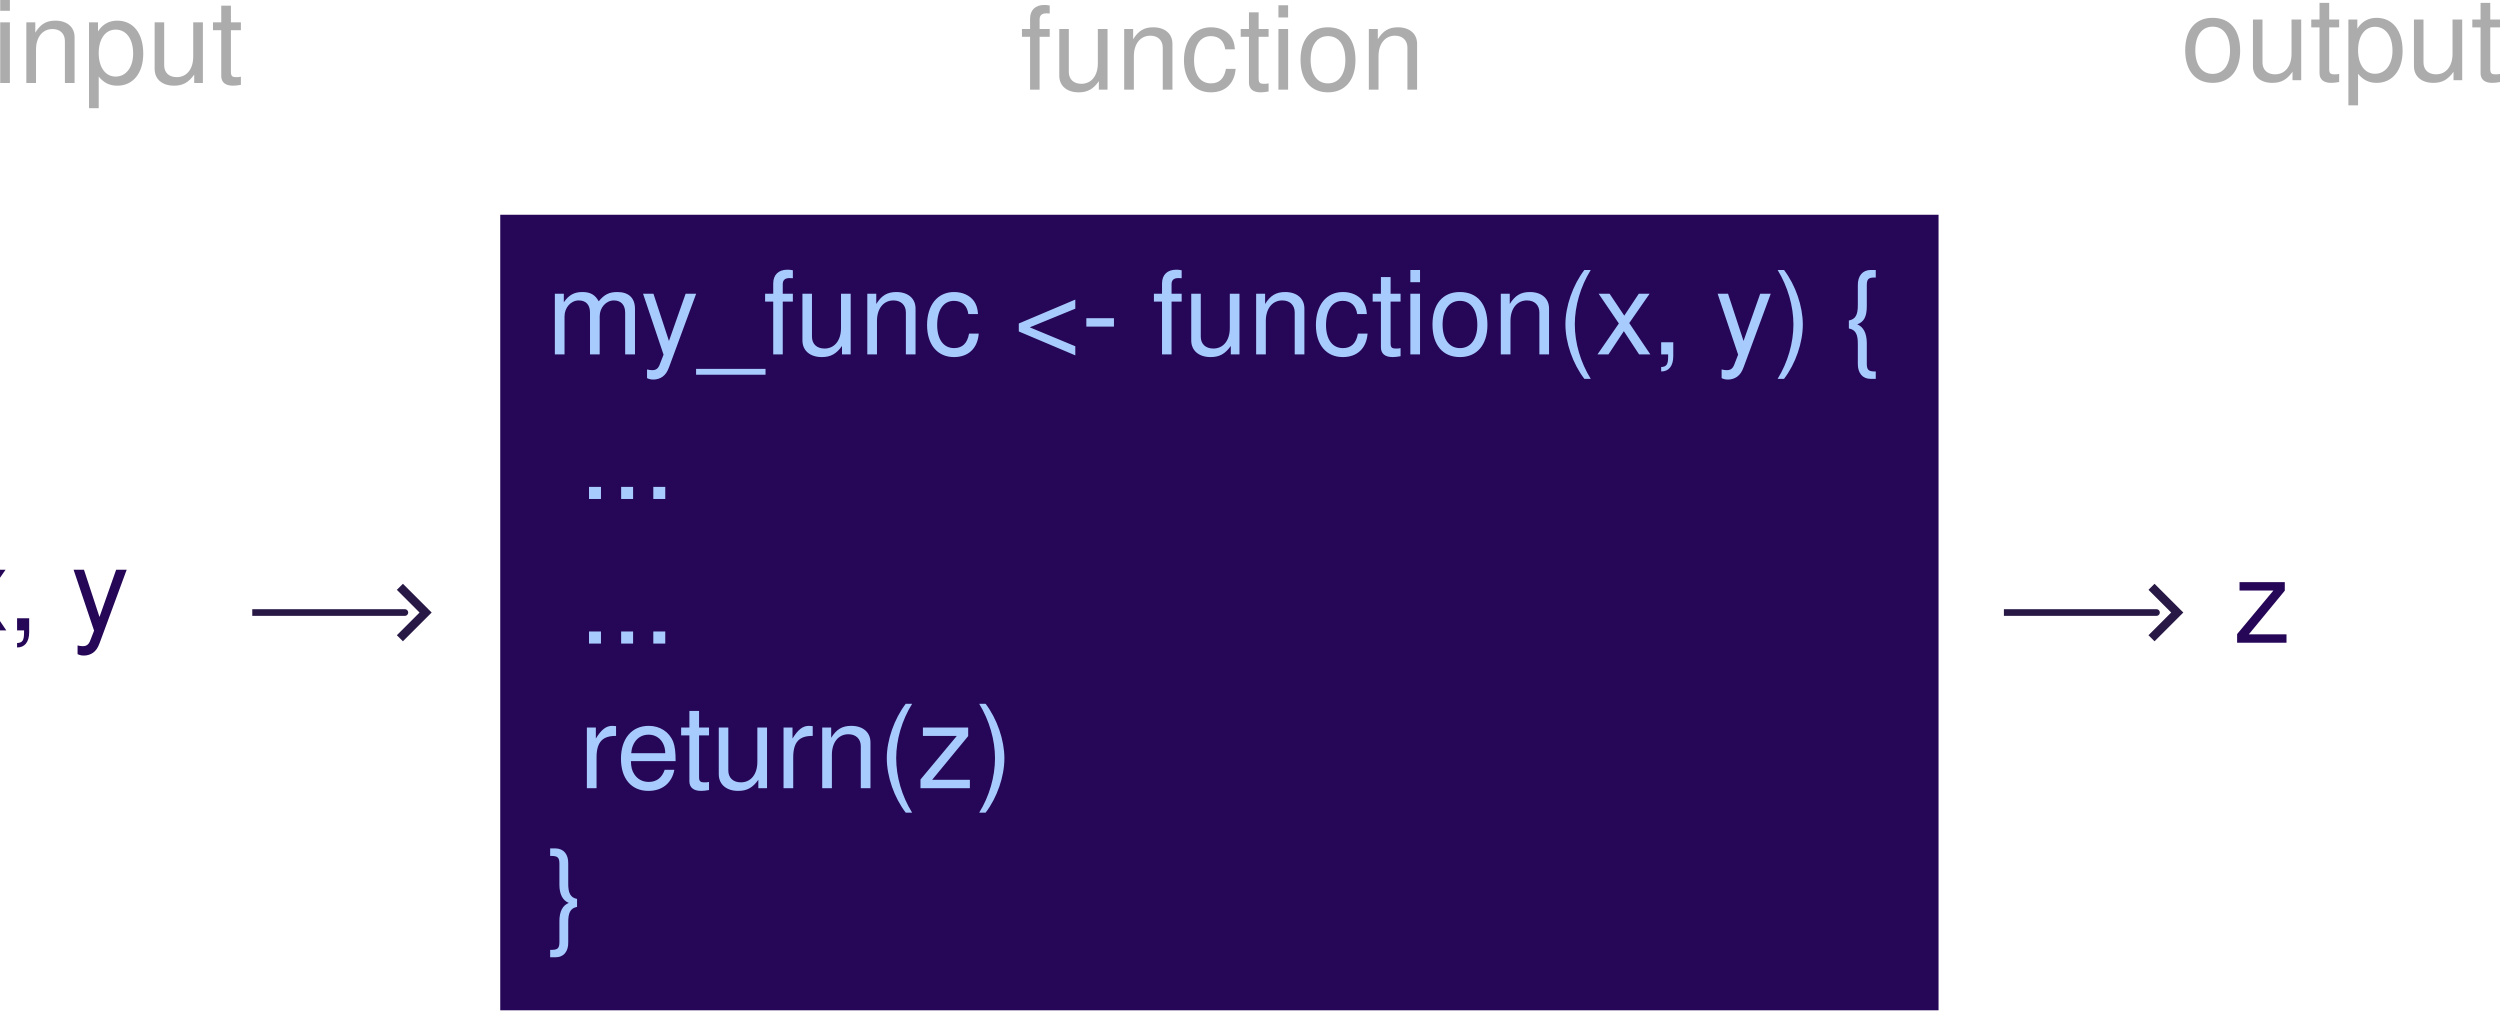
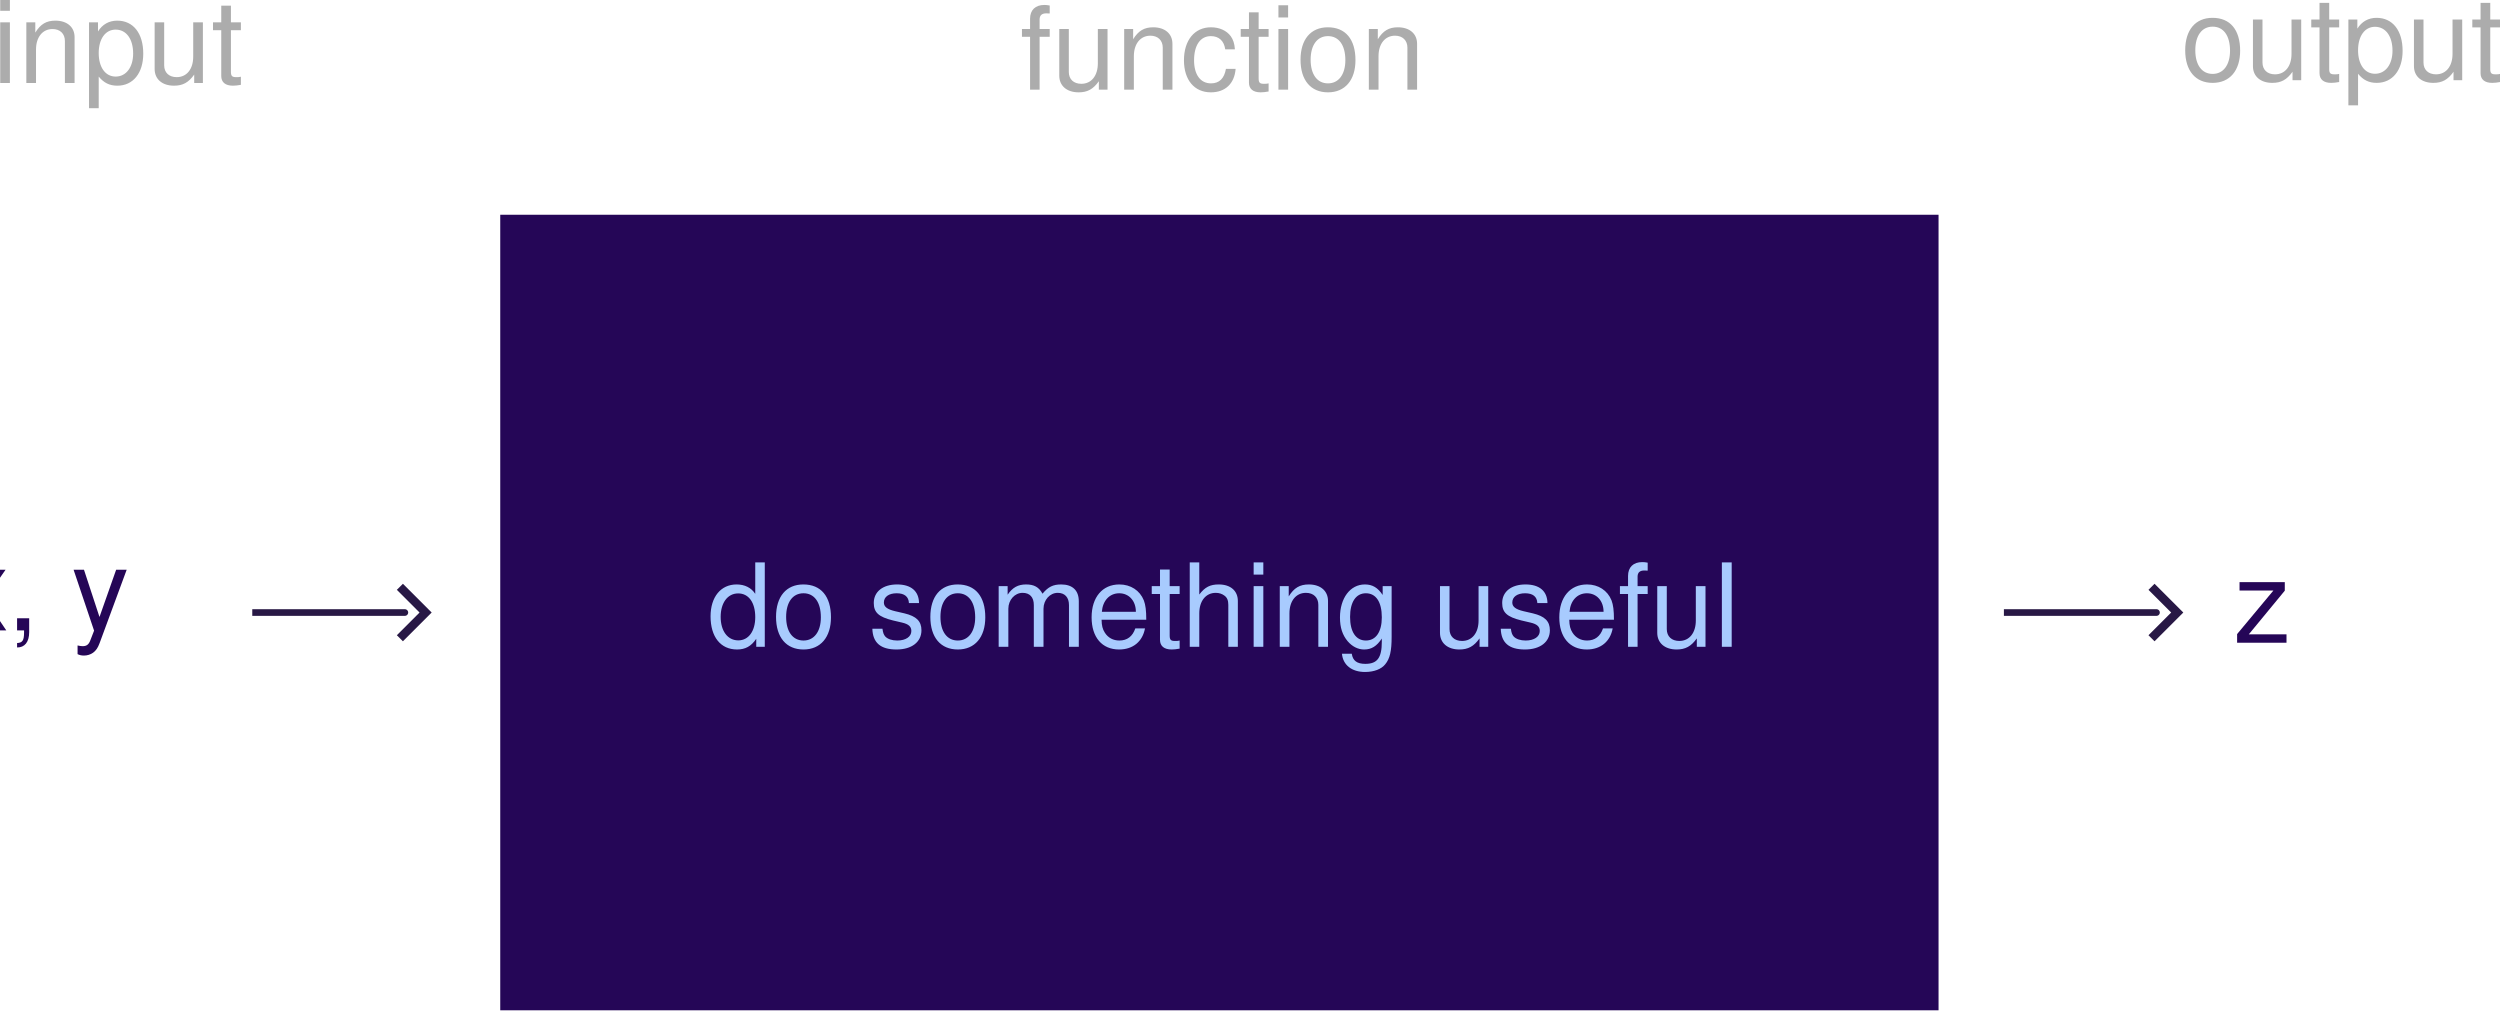
<svg xmlns="http://www.w3.org/2000/svg" width="274.454mm" height="110.912mm" viewBox="0 0 274.454 110.912" version="1.1" id="svg5">
  <defs id="defs2">
    <marker style="overflow:visible" id="Arrow1" refX="0" refY="0" orient="auto-start-reverse" markerWidth="5.245" markerHeight="8.663" viewBox="0 0 4.061 6.707" preserveAspectRatio="xMidYMid">
      <path style="fill:none;stroke:context-stroke;stroke-width:1;stroke-linecap:butt" d="M 0.604,3 -2.396,0 0.604,-3" id="path5057" />
    </marker>
    <marker style="overflow:visible" id="Arrow1-5" refX="0" refY="0" orient="auto-start-reverse" markerWidth="5.245" markerHeight="8.663" viewBox="0 0 4.061 6.707" preserveAspectRatio="xMidYMid">
      <path style="fill:none;stroke:context-stroke;stroke-width:1;stroke-linecap:butt" d="M 0.604,3 -2.396,0 0.604,-3" id="path5057-5" />
    </marker>
  </defs>
  <g id="layer1" transform="translate(-5.273201,3.043437)">
    <text xml:space="preserve" style="font-size:12.7px;font-family:Helvetica;-inkscape-font-specification:'Helvetica, Normal';text-align:center;text-anchor:middle;fill:#250657;stroke-width:0.529" x="18.525" y="66.16" id="text240">
      <tspan id="tspan238" x="18.525" y="66.16" style="stroke-width:0.529">x, y</tspan>
    </text>
    <text xml:space="preserve" style="font-size:12.7px;font-family:Helvetica;-inkscape-font-specification:'Helvetica, Normal';text-align:center;text-anchor:middle;fill:#250657;stroke-width:0.529" x="262.479" y="67.521" id="text240-4">
      <tspan id="tspan238-9" x="262.479" y="67.521" style="stroke-width:0.529">z</tspan>
    </text>
    <g id="g603" transform="translate(4.377168,-6.940601)">
      <rect style="fill:#250657;stroke-width:0.529" id="rect184" width="157.899" height="87.336" x="55.814" y="27.473" />
-       <text xml:space="preserve" style="font-size:12.7px;font-family:Helvetica;-inkscape-font-specification:'Helvetica, Normal';text-align:start;text-anchor:start;fill:#a8cbfe;stroke-width:0.529" x="60.918" y="42.8" id="text402">
-         <tspan x="60.918" y="42.8" style="text-align:start;text-anchor:start;fill:#a8cbfe;stroke-width:0.529" id="tspan557">my_func &lt;- function(x, y) {</tspan>
-         <tspan x="60.918" y="58.675" style="text-align:start;text-anchor:start;fill:#a8cbfe;stroke-width:0.529" id="tspan561"> ...</tspan>
-         <tspan x="60.918" y="74.55" style="text-align:start;text-anchor:start;fill:#a8cbfe;stroke-width:0.529" id="tspan565"> ...</tspan>
-         <tspan x="60.918" y="90.425" style="text-align:start;text-anchor:start;fill:#a8cbfe;stroke-width:0.529" id="tspan567"> return(z)</tspan>
-         <tspan x="60.918" y="106.3" style="text-align:start;text-anchor:start;fill:#a8cbfe;stroke-width:0.529" id="tspan563">}</tspan>
+       <text xml:space="preserve" style="font-size:12.7px;font-family:Helvetica;-inkscape-font-specification:'Helvetica, Normal';text-align:start;text-anchor:start;fill:#a8cbfe;stroke-width:0.529" x="78.574" y="74.903" id="text402">
+         <tspan x="78.574" y="74.903" style="text-align:start;text-anchor:start;fill:#a8cbfe;stroke-width:0.529" id="tspan563">do something useful</tspan>
      </text>
    </g>
    <path style="fill:#250657;stroke:#281845;stroke-width:0.729;stroke-dasharray:none;marker-end:url(#Arrow1)" d="m 32.968,64.201 c 17.062,0 16.773,0 16.773,0" id="path659" />
    <path style="fill:#250657;stroke:#281845;stroke-width:0.729;stroke-dasharray:none;marker-end:url(#Arrow1-5)" d="m 225.265,64.201 c 17.062,0 16.773,0 16.773,0" id="path659-5" />
    <text xml:space="preserve" style="font-size:12.7px;font-family:Helvetica;-inkscape-font-specification:'Helvetica, Normal';text-align:start;text-anchor:start;fill:#acacac;fill-opacity:1;stroke:none;stroke-width:0.729;stroke-dasharray:none" x="4.455" y="6.066" id="text1954">
      <tspan id="tspan1952" style="fill:#acacac;fill-opacity:1;stroke:none;stroke-width:0.729" x="4.455" y="6.066">input</tspan>
    </text>
    <text xml:space="preserve" style="font-size:12.7px;font-family:Helvetica;-inkscape-font-specification:'Helvetica, Normal';text-align:start;text-anchor:start;fill:#acacac;fill-opacity:1;stroke:none;stroke-width:0.729;stroke-dasharray:none" x="244.715" y="5.759" id="text1954-0">
      <tspan id="tspan1952-7" style="fill:#acacac;fill-opacity:1;stroke:none;stroke-width:0.729" x="244.715" y="5.759">output</tspan>
    </text>
    <text xml:space="preserve" style="font-size:12.7px;font-family:Helvetica;-inkscape-font-specification:'Helvetica, Normal';text-align:start;text-anchor:start;fill:#acacac;fill-opacity:1;stroke:none;stroke-width:0.729;stroke-dasharray:none" x="117.229" y="6.799" id="text1954-0-6">
      <tspan id="tspan1952-7-2" style="fill:#acacac;fill-opacity:1;stroke:none;stroke-width:0.729" x="117.229" y="6.799">function</tspan>
    </text>
  </g>
</svg>
